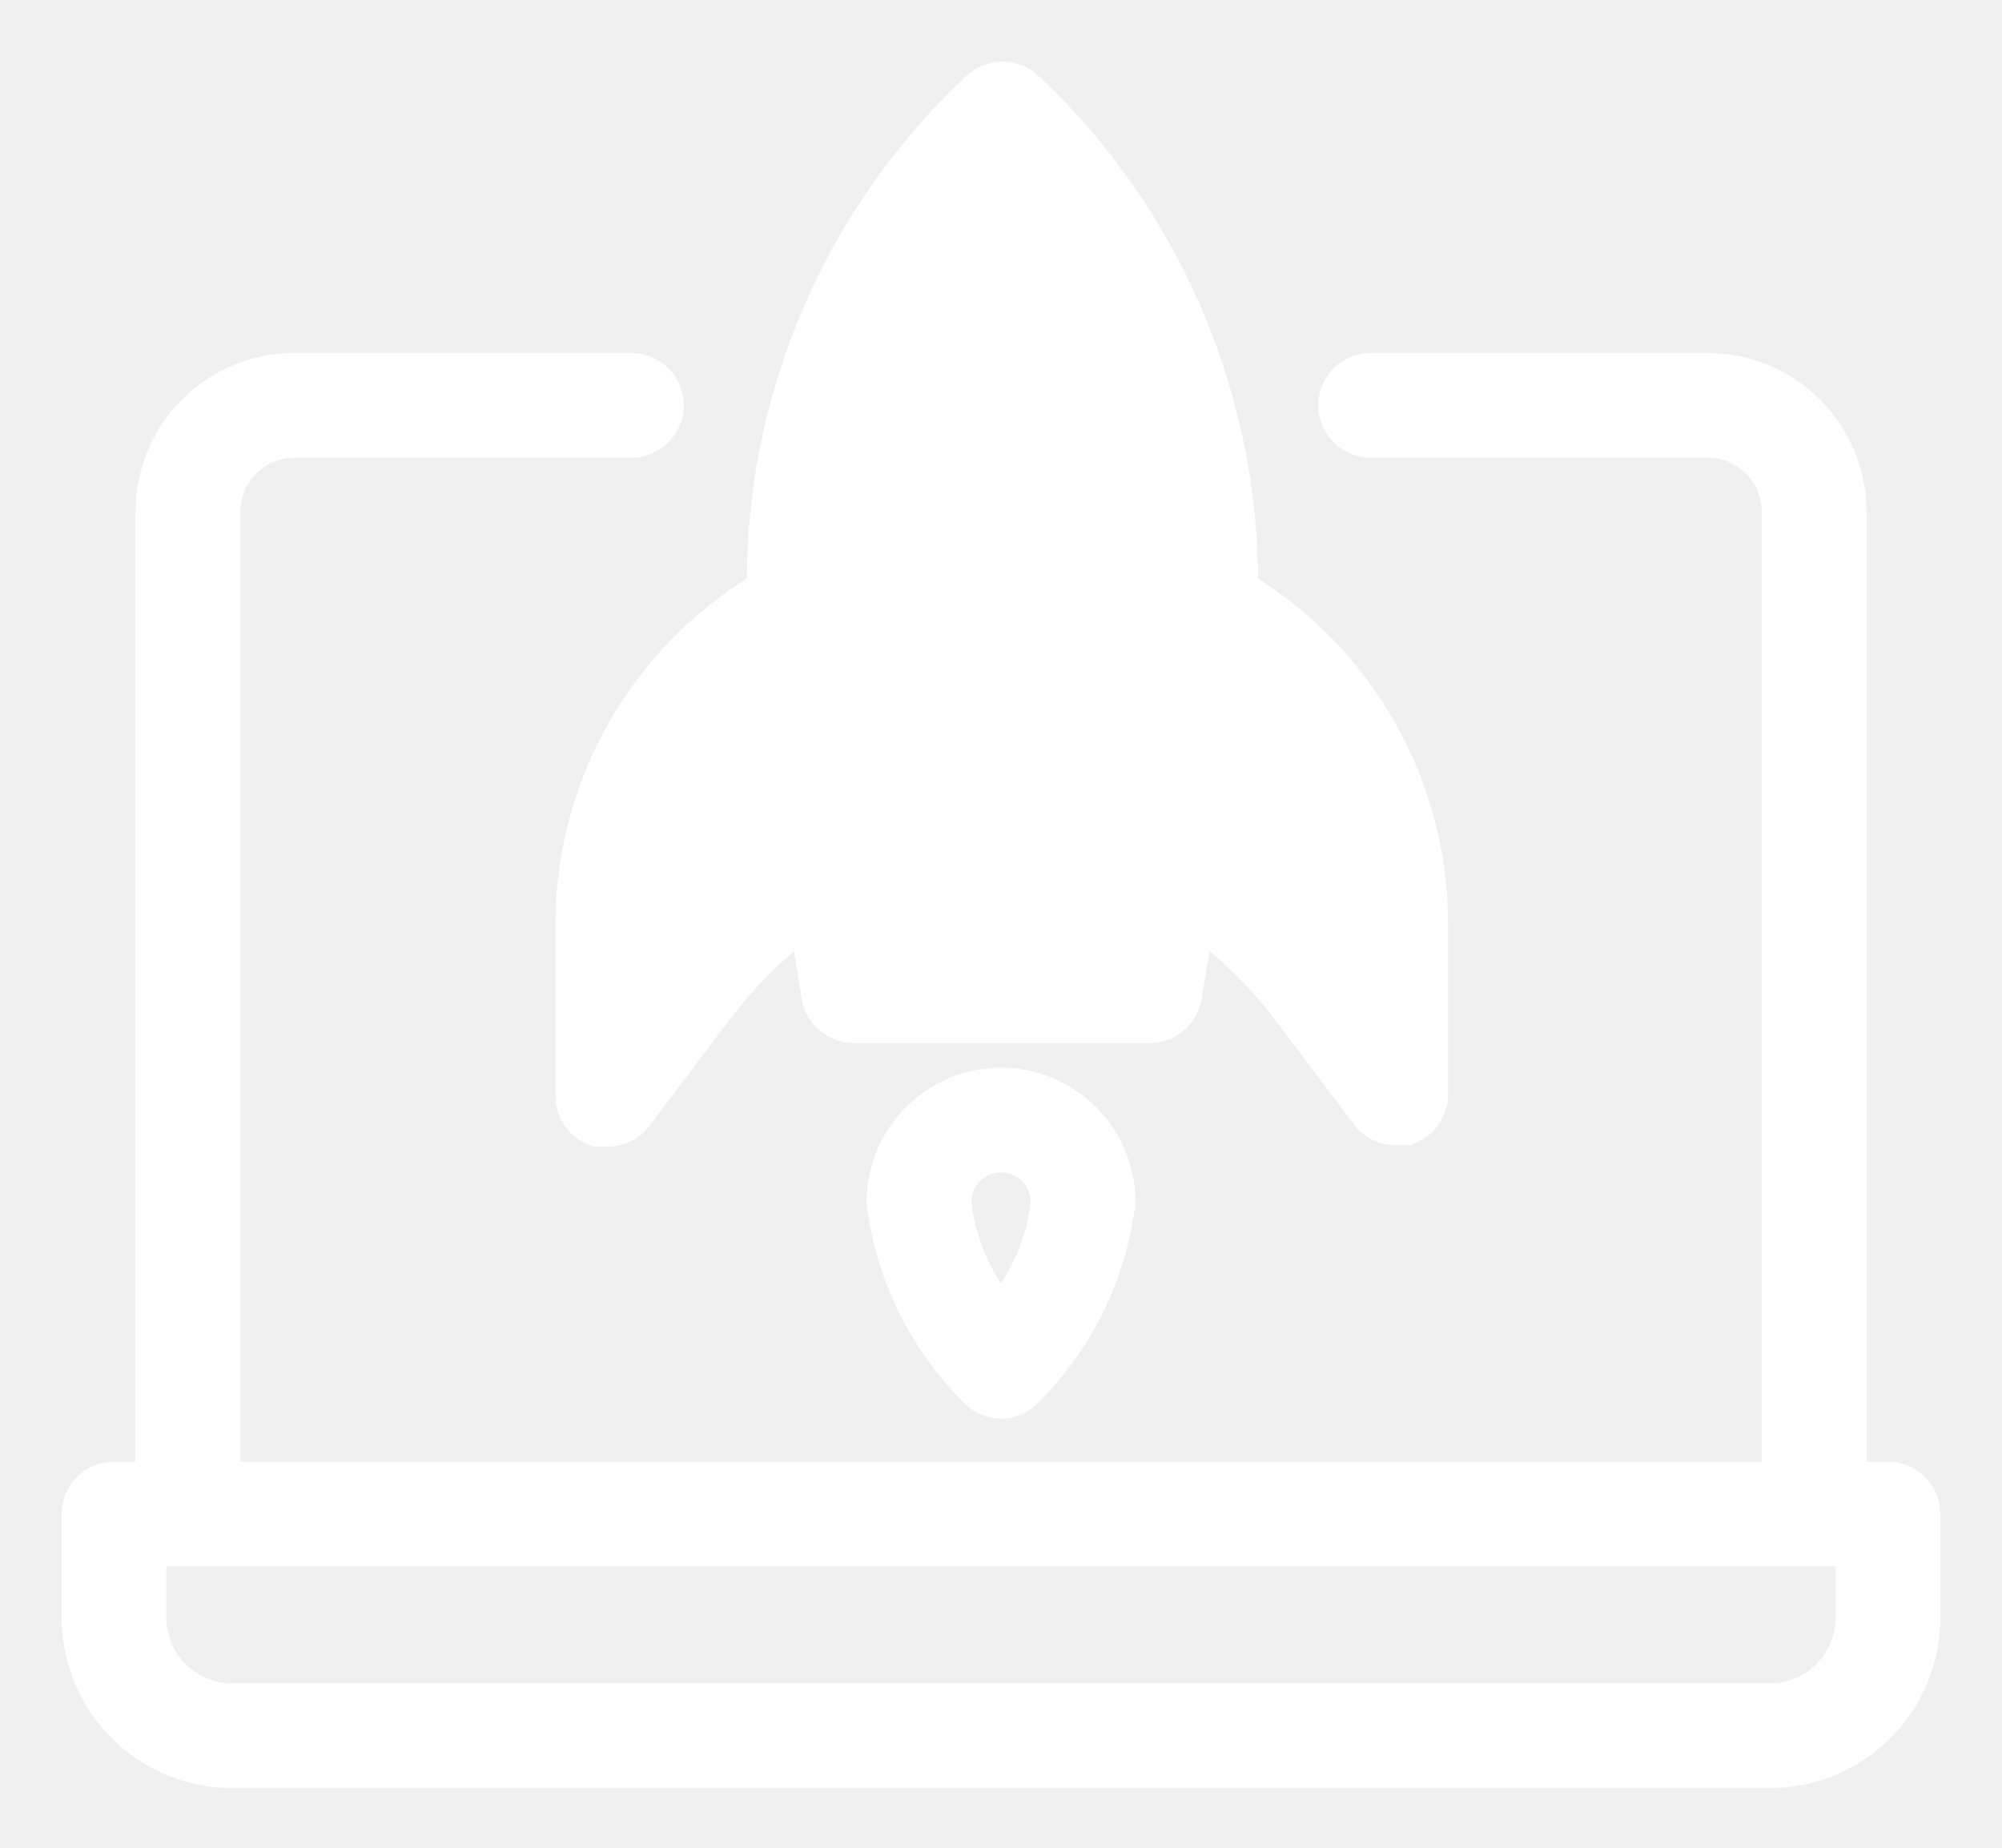
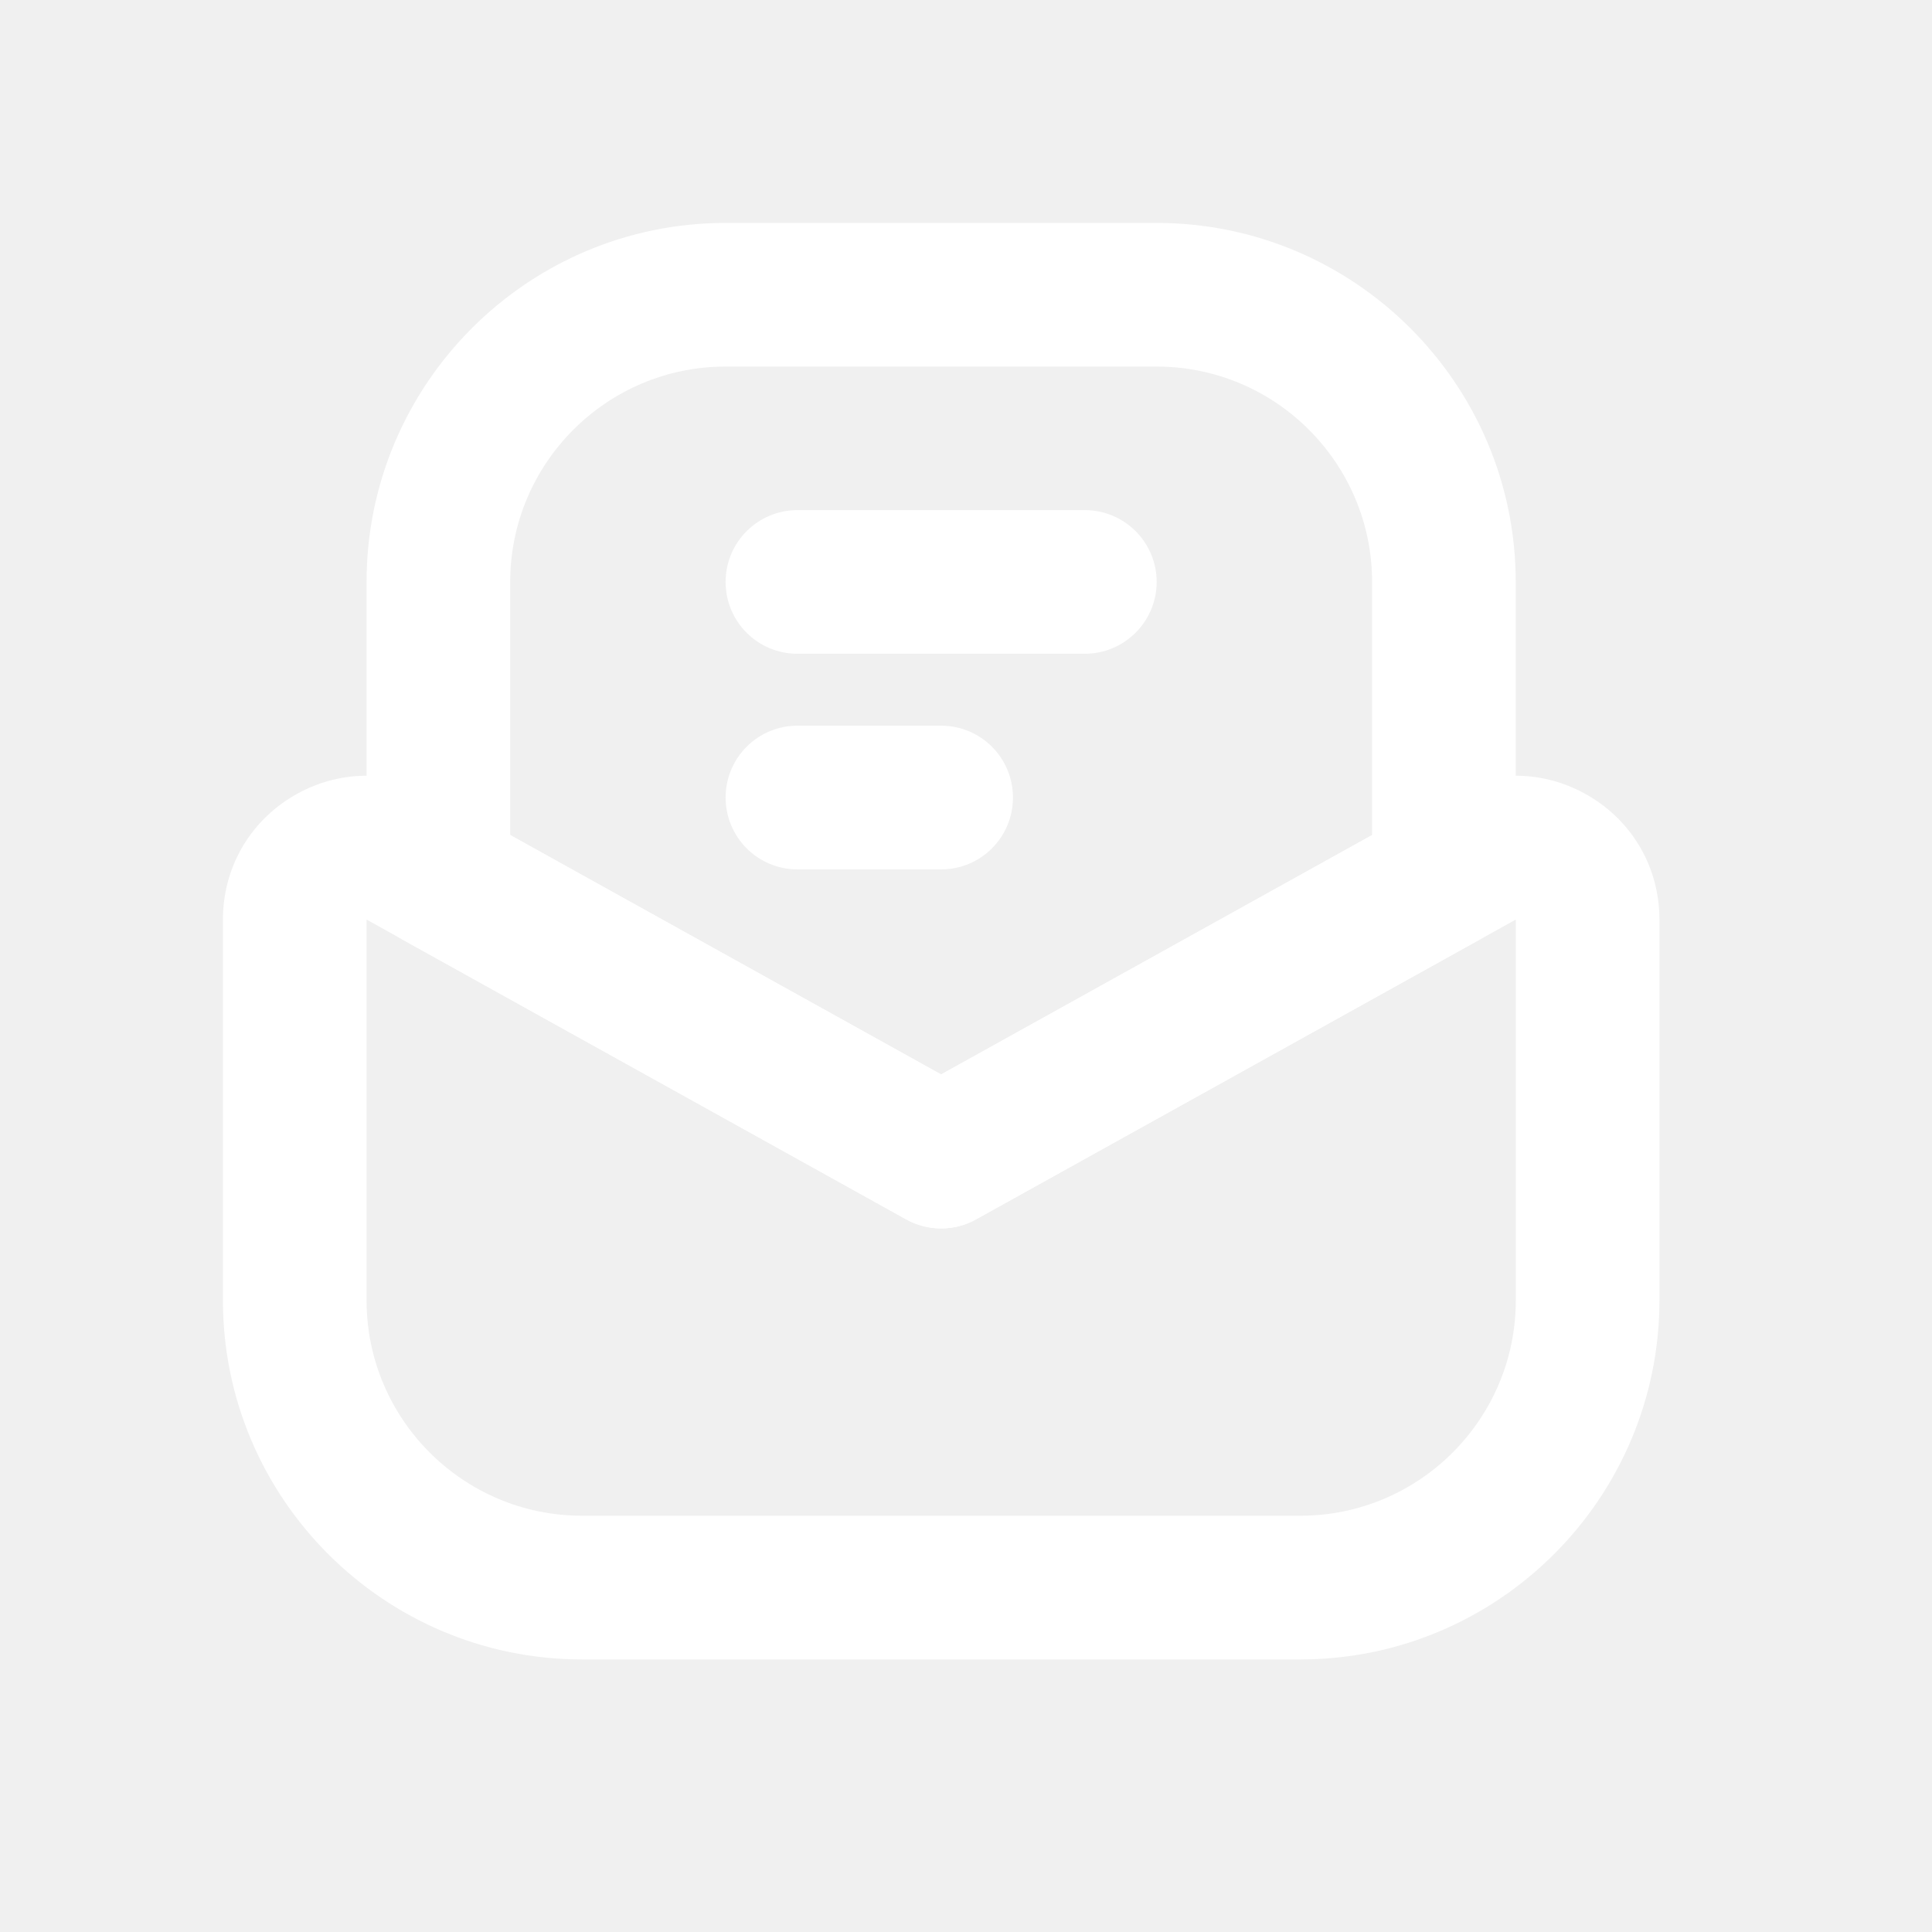
- <svg xmlns="http://www.w3.org/2000/svg" width="26" height="24" viewBox="0 0 26 24" fill="none">
-   <path d="M13 8.39C13.305 8.39 13.602 8.3 13.856 8.131C14.109 7.961 14.306 7.721 14.423 7.439C14.539 7.158 14.57 6.848 14.511 6.55C14.451 6.251 14.304 5.977 14.089 5.761C13.874 5.546 13.599 5.399 13.3 5.34C13.002 5.28 12.692 5.311 12.411 5.427C12.129 5.544 11.889 5.741 11.72 5.995C11.55 6.248 11.46 6.546 11.46 6.85C11.46 7.259 11.622 7.65 11.911 7.939C12.2 8.228 12.592 8.39 13 8.39ZM12.734 6.584C12.805 6.513 12.901 6.472 13.001 6.47C13.076 6.47 13.149 6.493 13.211 6.534C13.274 6.576 13.322 6.635 13.351 6.705C13.38 6.774 13.387 6.851 13.373 6.924C13.358 6.998 13.322 7.066 13.269 7.119C13.216 7.172 13.148 7.208 13.074 7.223C13.001 7.238 12.924 7.23 12.855 7.201C12.785 7.172 12.726 7.124 12.684 7.061C12.643 6.999 12.62 6.926 12.62 6.851C12.622 6.751 12.663 6.655 12.734 6.584Z" fill="white" stroke="white" stroke-width="0.2" />
-   <path d="M7.313 11.985V11.985C7.317 11.088 7.553 10.209 7.997 9.43C8.431 8.668 9.051 8.029 9.799 7.571C9.798 6.415 10.021 5.27 10.457 4.2C10.9 3.112 11.555 2.122 12.382 1.288L12.383 1.286L12.383 1.286L12.613 1.066C12.613 1.066 12.613 1.066 12.613 1.065C12.722 0.959 12.867 0.9 13.019 0.9C13.171 0.9 13.316 0.959 13.425 1.065C13.425 1.066 13.425 1.066 13.425 1.066L13.655 1.286L13.657 1.288L13.656 1.288C15.31 2.962 16.237 5.219 16.239 7.571C16.983 8.031 17.599 8.672 18.03 9.434C18.471 10.212 18.704 11.091 18.706 11.985L18.706 11.985V14.212V14.213C18.706 14.334 18.668 14.453 18.598 14.552C18.527 14.652 18.428 14.727 18.313 14.768L18.297 14.773H18.28H18.127C18.037 14.775 17.947 14.755 17.866 14.714C17.785 14.674 17.715 14.614 17.662 14.541L16.598 13.131C16.598 13.131 16.597 13.131 16.597 13.131C16.317 12.771 15.994 12.447 15.635 12.166L15.508 12.961L15.508 12.963L15.508 12.963C15.483 13.099 15.412 13.222 15.307 13.31C15.201 13.399 15.068 13.448 14.93 13.448L14.929 13.448H11.089H11.089C10.951 13.448 10.818 13.399 10.712 13.31C10.607 13.222 10.535 13.099 10.511 12.963L10.511 12.961L10.511 12.961L10.384 12.167C10.024 12.454 9.701 12.784 9.422 13.15C9.422 13.15 9.422 13.15 9.422 13.15L8.357 14.56C8.304 14.633 8.234 14.693 8.153 14.733C8.072 14.774 7.982 14.794 7.892 14.792H7.739H7.722L7.706 14.787C7.591 14.746 7.491 14.671 7.421 14.572M7.313 11.985L7.421 14.572C7.421 14.572 7.421 14.572 7.421 14.572M7.313 11.985L7.313 14.232L7.313 14.232M7.313 11.985L7.313 14.232M7.421 14.572C7.351 14.472 7.313 14.354 7.313 14.232M7.421 14.572L7.313 14.232M16.117 8.936C16.531 9.291 16.87 9.727 17.111 10.217C17.382 10.767 17.525 11.372 17.527 11.985C17.527 11.985 17.527 11.986 17.527 11.986L17.527 12.5L17.505 12.472C17.04 11.851 16.468 11.319 15.816 10.899L16.117 8.936ZM13 2.253C13.78 3.092 14.364 4.095 14.708 5.188C15.063 6.315 15.154 7.509 14.975 8.677L14.975 8.677L14.61 11.067L14.61 11.068L14.412 12.327H11.588L11.39 11.068L11.39 11.067L11.025 8.677L11.025 8.677C10.845 7.509 10.937 6.315 11.292 5.188C11.636 4.095 12.22 3.092 13 2.253ZM9.863 8.888L10.165 10.851C9.513 11.271 8.941 11.803 8.476 12.424L8.453 12.452L8.453 11.985L8.453 11.984C8.449 11.363 8.587 10.749 8.859 10.19C9.101 9.691 9.443 9.248 9.863 8.888Z" fill="white" stroke="white" stroke-width="0.2" />
-   <path d="M11.354 15.614H11.354L11.355 15.626C11.47 16.583 11.906 17.473 12.592 18.151C12.645 18.206 12.707 18.25 12.777 18.28C12.848 18.311 12.923 18.327 13 18.327C13.077 18.327 13.152 18.311 13.223 18.28C13.293 18.25 13.355 18.206 13.408 18.151C14.093 17.473 14.53 16.583 14.645 15.626L14.646 15.626V15.614C14.646 15.178 14.472 14.759 14.164 14.45C13.855 14.142 13.436 13.968 13 13.968C12.563 13.968 12.145 14.142 11.836 14.45C11.528 14.759 11.354 15.178 11.354 15.614ZM13.343 15.271C13.433 15.361 13.484 15.482 13.486 15.609C13.437 16.058 13.269 16.484 13 16.844C12.731 16.484 12.563 16.058 12.514 15.609C12.516 15.482 12.567 15.361 12.657 15.271C12.748 15.18 12.871 15.128 13 15.128C13.129 15.128 13.252 15.18 13.343 15.271Z" fill="white" stroke="white" stroke-width="0.2" />
-   <path d="M1.86 19.085H1.48C1.326 19.085 1.179 19.146 1.07 19.255C0.961 19.364 0.9 19.511 0.9 19.665V21.009C0.9 21.57 1.123 22.109 1.52 22.505C1.917 22.902 2.455 23.125 3.016 23.125H22.984C23.545 23.125 24.083 22.902 24.48 22.505C24.877 22.109 25.1 21.57 25.1 21.009V19.665C25.1 19.511 25.039 19.364 24.93 19.255C24.821 19.146 24.674 19.085 24.52 19.085H24.14V6.638L24.14 6.637C24.137 6.119 23.929 5.622 23.562 5.256C23.194 4.891 22.696 4.685 22.178 4.685H17.8C17.646 4.685 17.499 4.746 17.39 4.855C17.281 4.964 17.22 5.111 17.22 5.265C17.22 5.419 17.281 5.567 17.39 5.675C17.499 5.784 17.646 5.845 17.8 5.845H22.178C22.389 5.845 22.592 5.929 22.742 6.077C22.892 6.226 22.978 6.427 22.98 6.638V19.085H3.02V6.638C3.022 6.427 3.108 6.226 3.258 6.077C3.408 5.929 3.611 5.845 3.822 5.845H3.822H8.2C8.354 5.845 8.501 5.784 8.61 5.675C8.719 5.567 8.78 5.419 8.78 5.265C8.78 5.111 8.719 4.964 8.61 4.855C8.501 4.746 8.354 4.685 8.2 4.685H3.822C3.304 4.685 2.806 4.891 2.438 5.256C2.071 5.622 1.863 6.119 1.86 6.637H1.86V6.638V19.085ZM23.94 21.009C23.94 21.135 23.915 21.259 23.867 21.375C23.819 21.491 23.749 21.596 23.66 21.685C23.571 21.774 23.466 21.844 23.35 21.892C23.234 21.94 23.11 21.965 22.984 21.965H3.016C2.89 21.965 2.766 21.94 2.65 21.892C2.534 21.844 2.429 21.774 2.34 21.685C2.251 21.596 2.181 21.491 2.133 21.375C2.085 21.259 2.06 21.135 2.06 21.009V20.245H23.94V21.009Z" fill="white" stroke="white" stroke-width="0.2" />
+ <svg xmlns="http://www.w3.org/2000/svg" width="26" height="26" viewBox="0 0 26 26" fill="none">
+   <path d="M17.498 22.332H7.833C5.167 22.332 3 20.163 3 17.499V12.376C3 11.683 3.356 11.06 3.953 10.709C4.547 10.359 5.266 10.348 5.872 10.685L12.665 14.46L19.46 10.685C20.066 10.348 20.783 10.359 21.379 10.709C21.976 11.06 22.332 11.683 22.332 12.376V17.498C22.332 20.163 20.163 22.332 17.498 22.332ZM4.933 12.375V17.498C4.933 19.098 6.233 20.398 7.833 20.398H17.499C19.099 20.398 20.399 19.098 20.399 17.498V12.375L13.135 16.41C12.844 16.572 12.487 16.572 12.197 16.41L4.933 12.375Z" fill="white" />
+   <path d="M12.665 16.532C12.504 16.532 12.342 16.492 12.196 16.411L5.429 12.652C5.123 12.481 4.933 12.158 4.933 11.807V7.833C4.933 5.168 7.101 3 9.765 3H15.565C18.23 3 20.398 5.169 20.398 7.833V11.807C20.398 12.158 20.208 12.481 19.901 12.651L13.134 16.41C12.989 16.492 12.827 16.532 12.665 16.532ZM6.866 11.238L12.665 14.459L18.465 11.238V7.833C18.465 6.233 17.165 4.933 15.565 4.933H9.765C8.166 4.933 6.866 6.233 6.866 7.833V11.238Z" fill="white" />
+   <path d="M14.598 8.798H10.731C10.197 8.798 9.765 8.366 9.765 7.832C9.765 7.298 10.197 6.865 10.732 6.865H14.599C15.133 6.865 15.566 7.298 15.566 7.832C15.565 8.366 15.132 8.798 14.598 8.798Z" fill="white" />
+   <path d="M12.665 11.7H10.732C10.197 11.7 9.765 11.266 9.765 10.733C9.765 10.199 10.197 9.766 10.732 9.766H12.665C13.2 9.766 13.632 10.199 13.632 10.733C13.632 11.267 13.2 11.7 12.665 11.7Z" fill="white" />
</svg>
